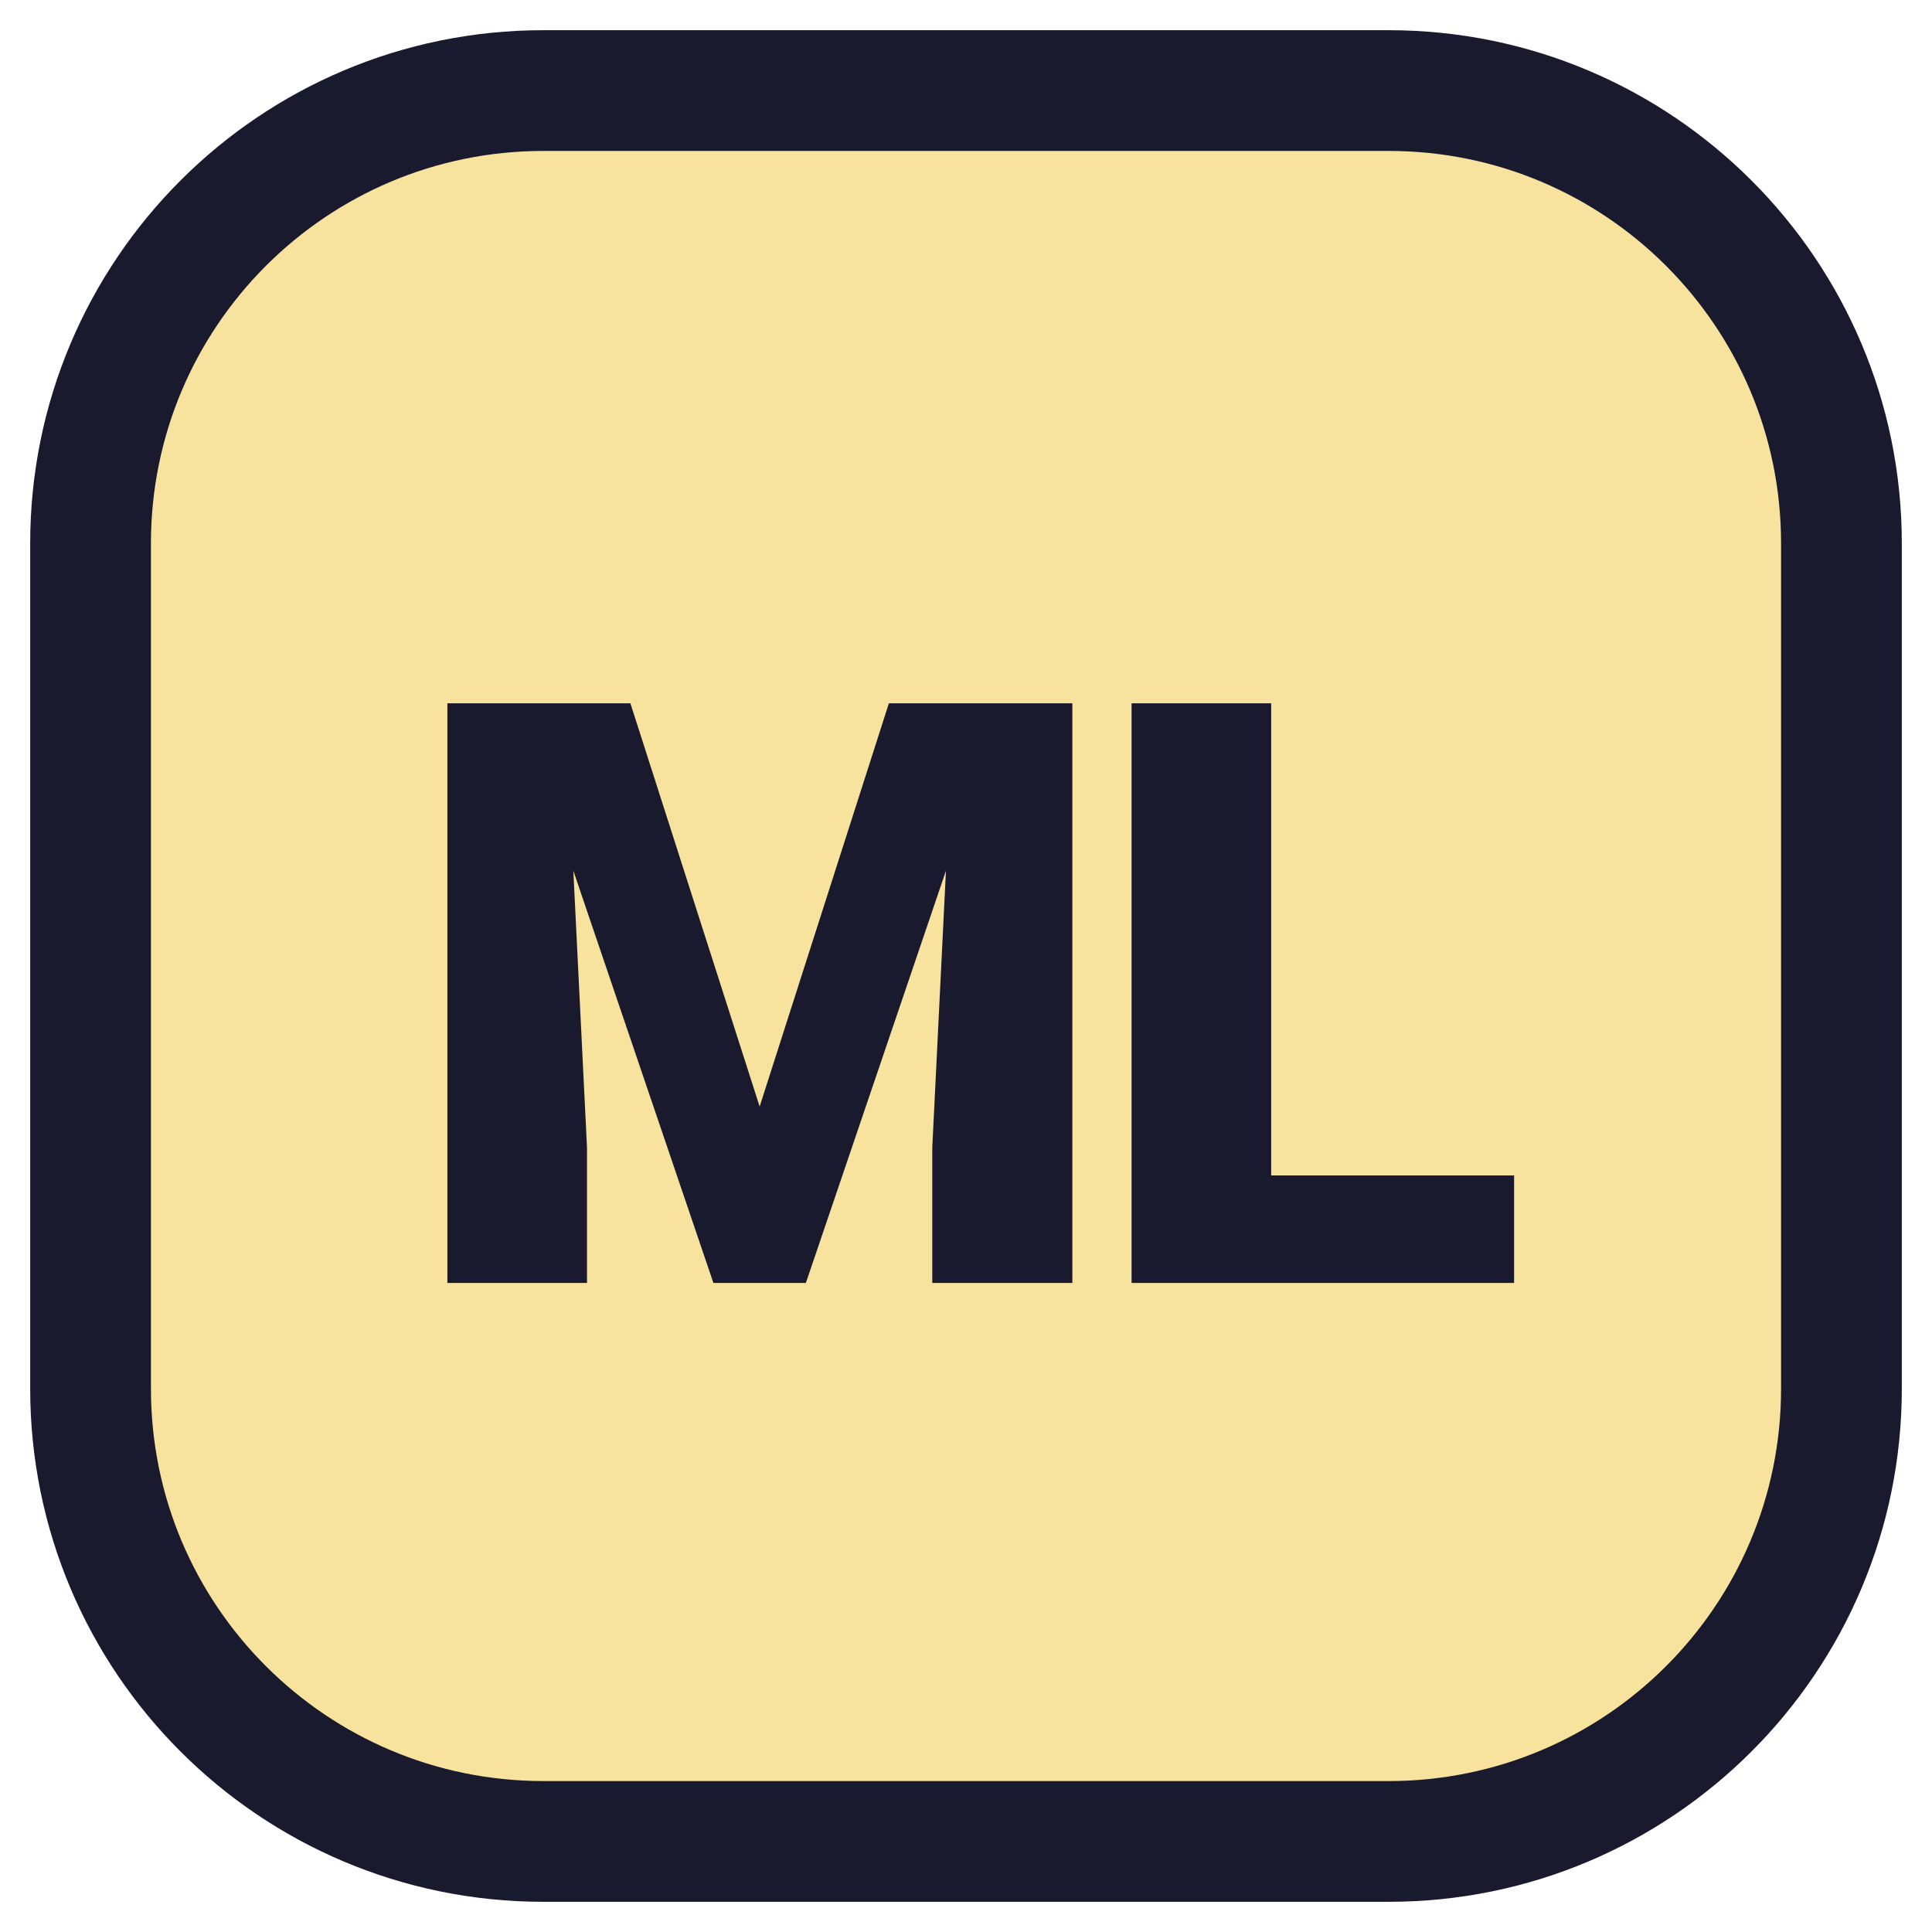
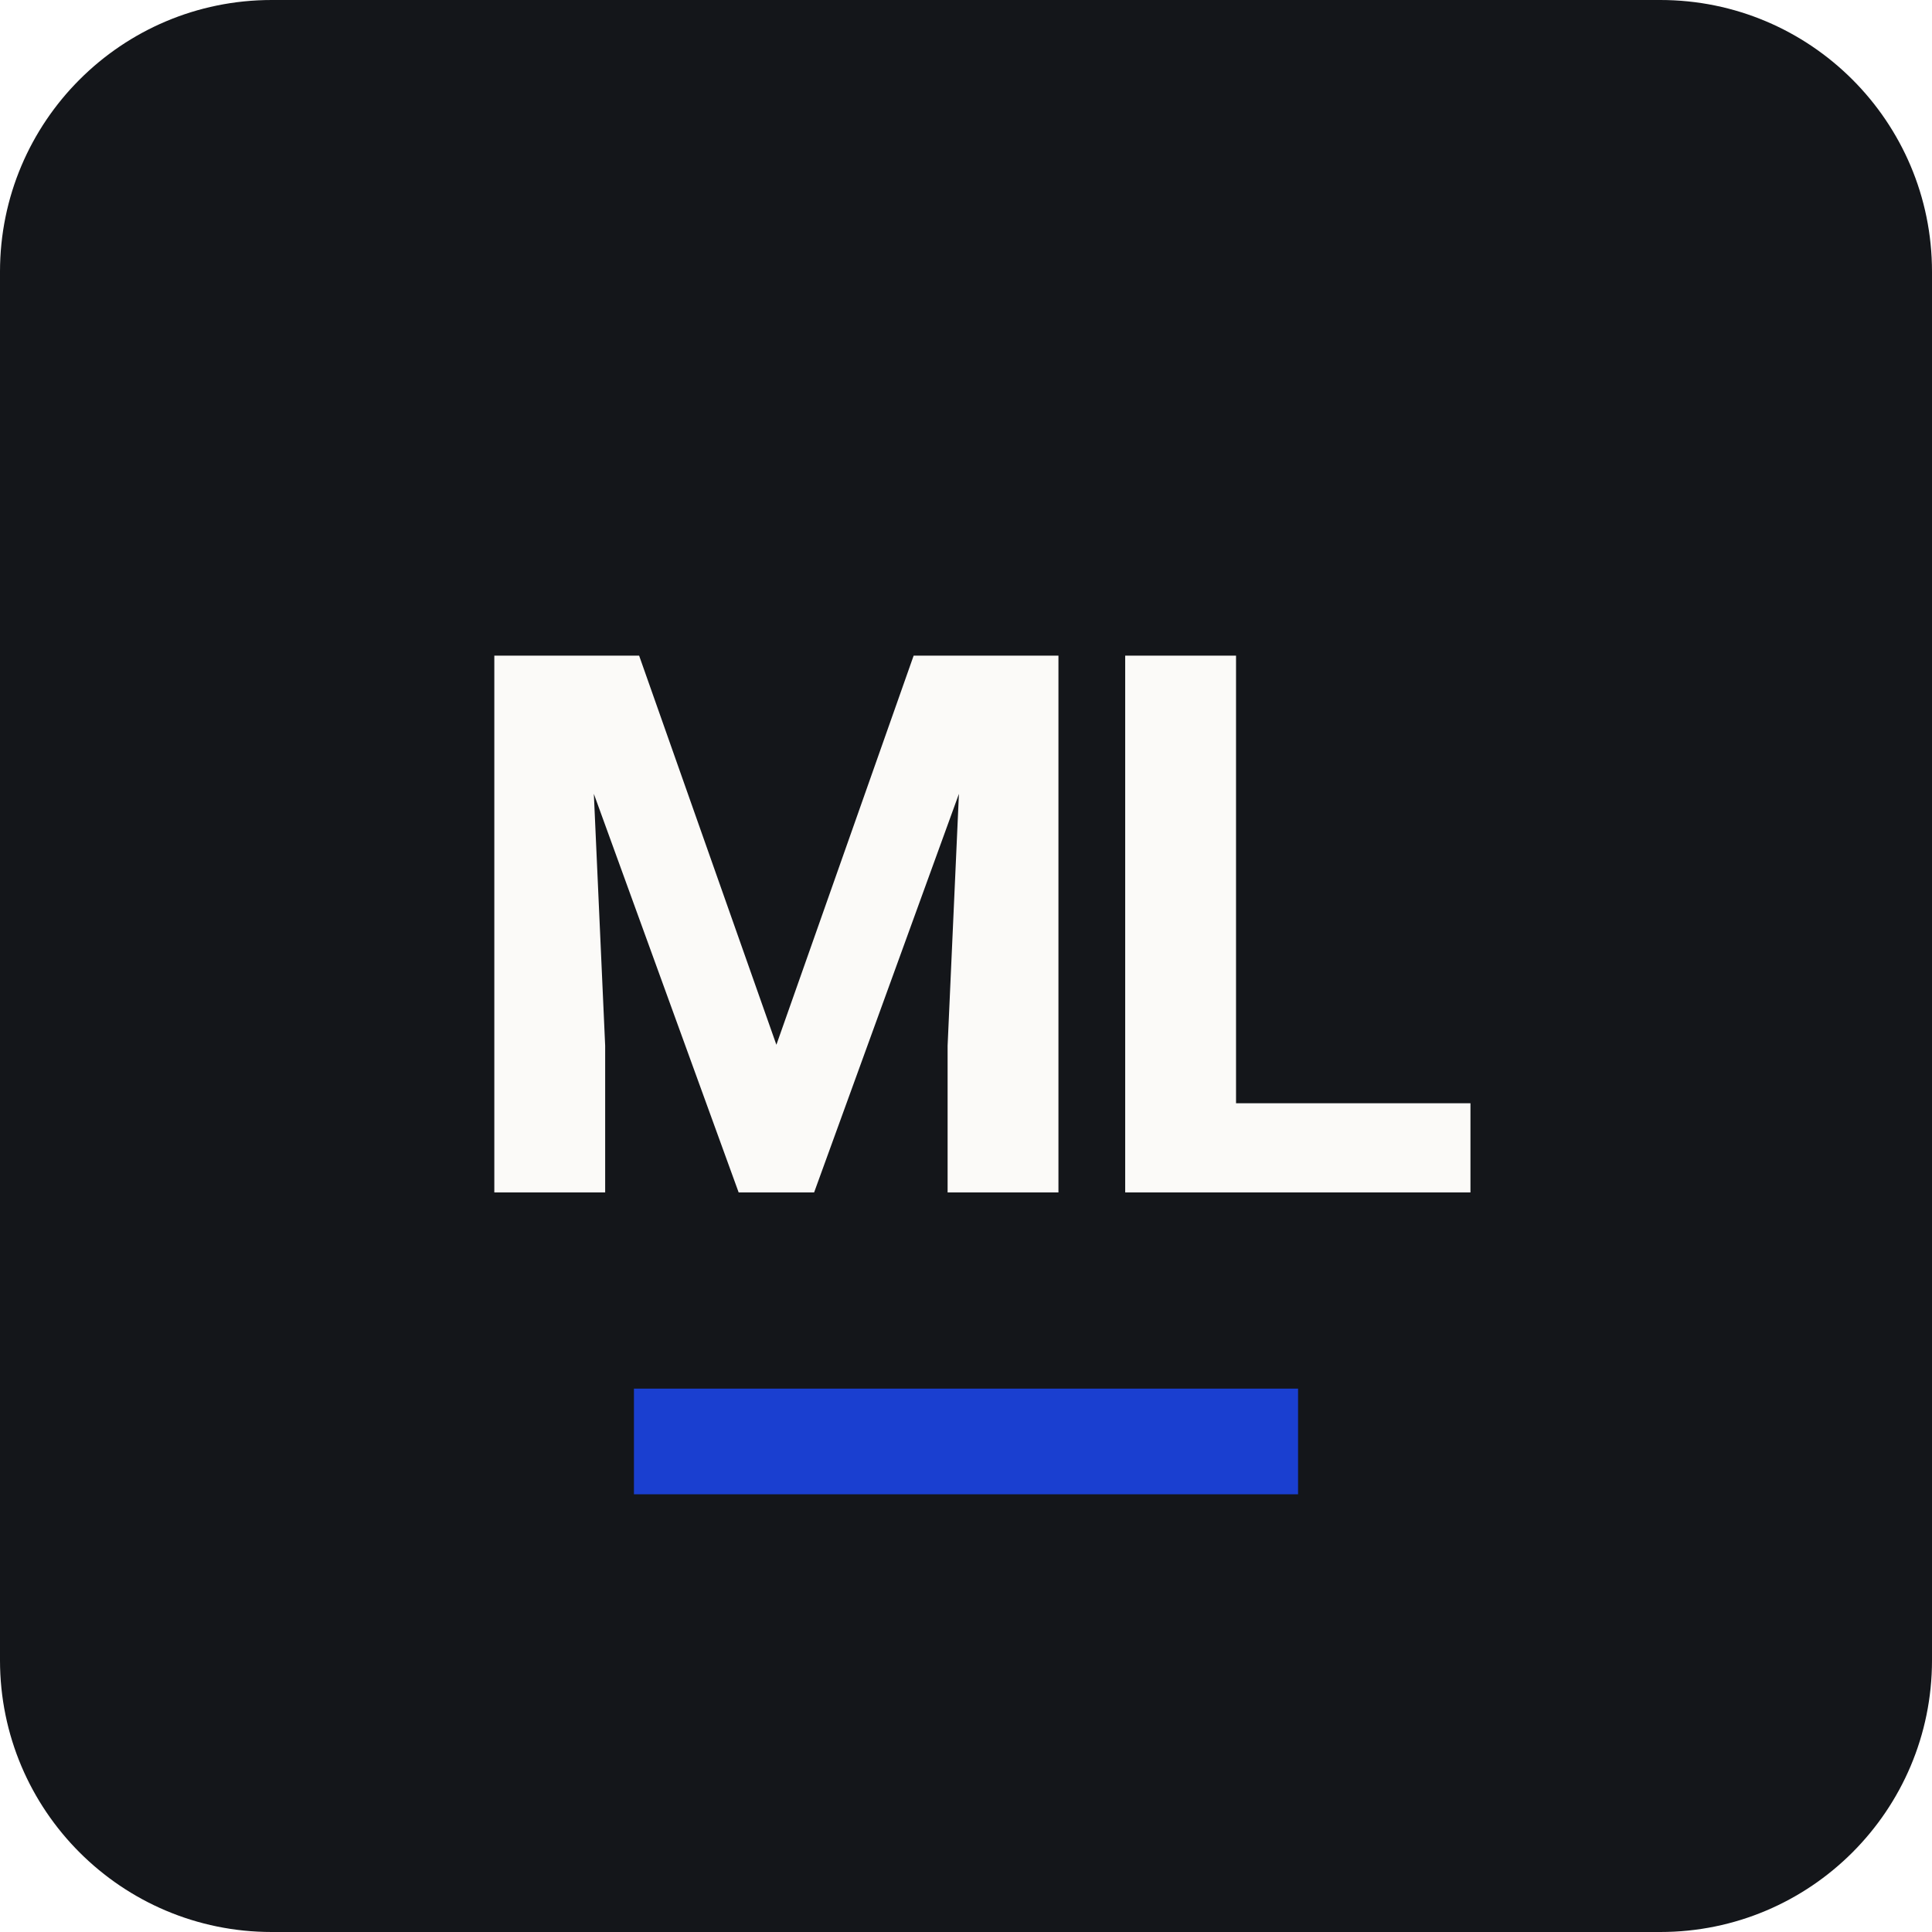
<svg xmlns="http://www.w3.org/2000/svg" viewBox="0 0 64 64">
-   <rect x="3" y="3" width="58" height="58" rx="15" fill="#f8e39e" stroke="#1a1a2e" stroke-width="4" />
-   <text x="32" y="42.5" text-anchor="middle" font-family="ui-sans-serif, system-ui, -apple-system, 'Segoe UI', Roboto, sans-serif" font-size="27" font-weight="800" letter-spacing="-1" fill="#1a1a2e">ML</text>
+   <rect width="64" height="64" rx="9" fill="#14161a" />
+   <text x="32" y="39.5" text-anchor="middle" font-family="ui-sans-serif, system-ui, -apple-system, 'Segoe UI', Roboto, sans-serif" font-size="25" font-weight="700" letter-spacing="-1" fill="#fbfaf8">ML</text>
+   <rect x="21" y="46" width="22" height="3.5" fill="#1a3fd0" />
</svg>
